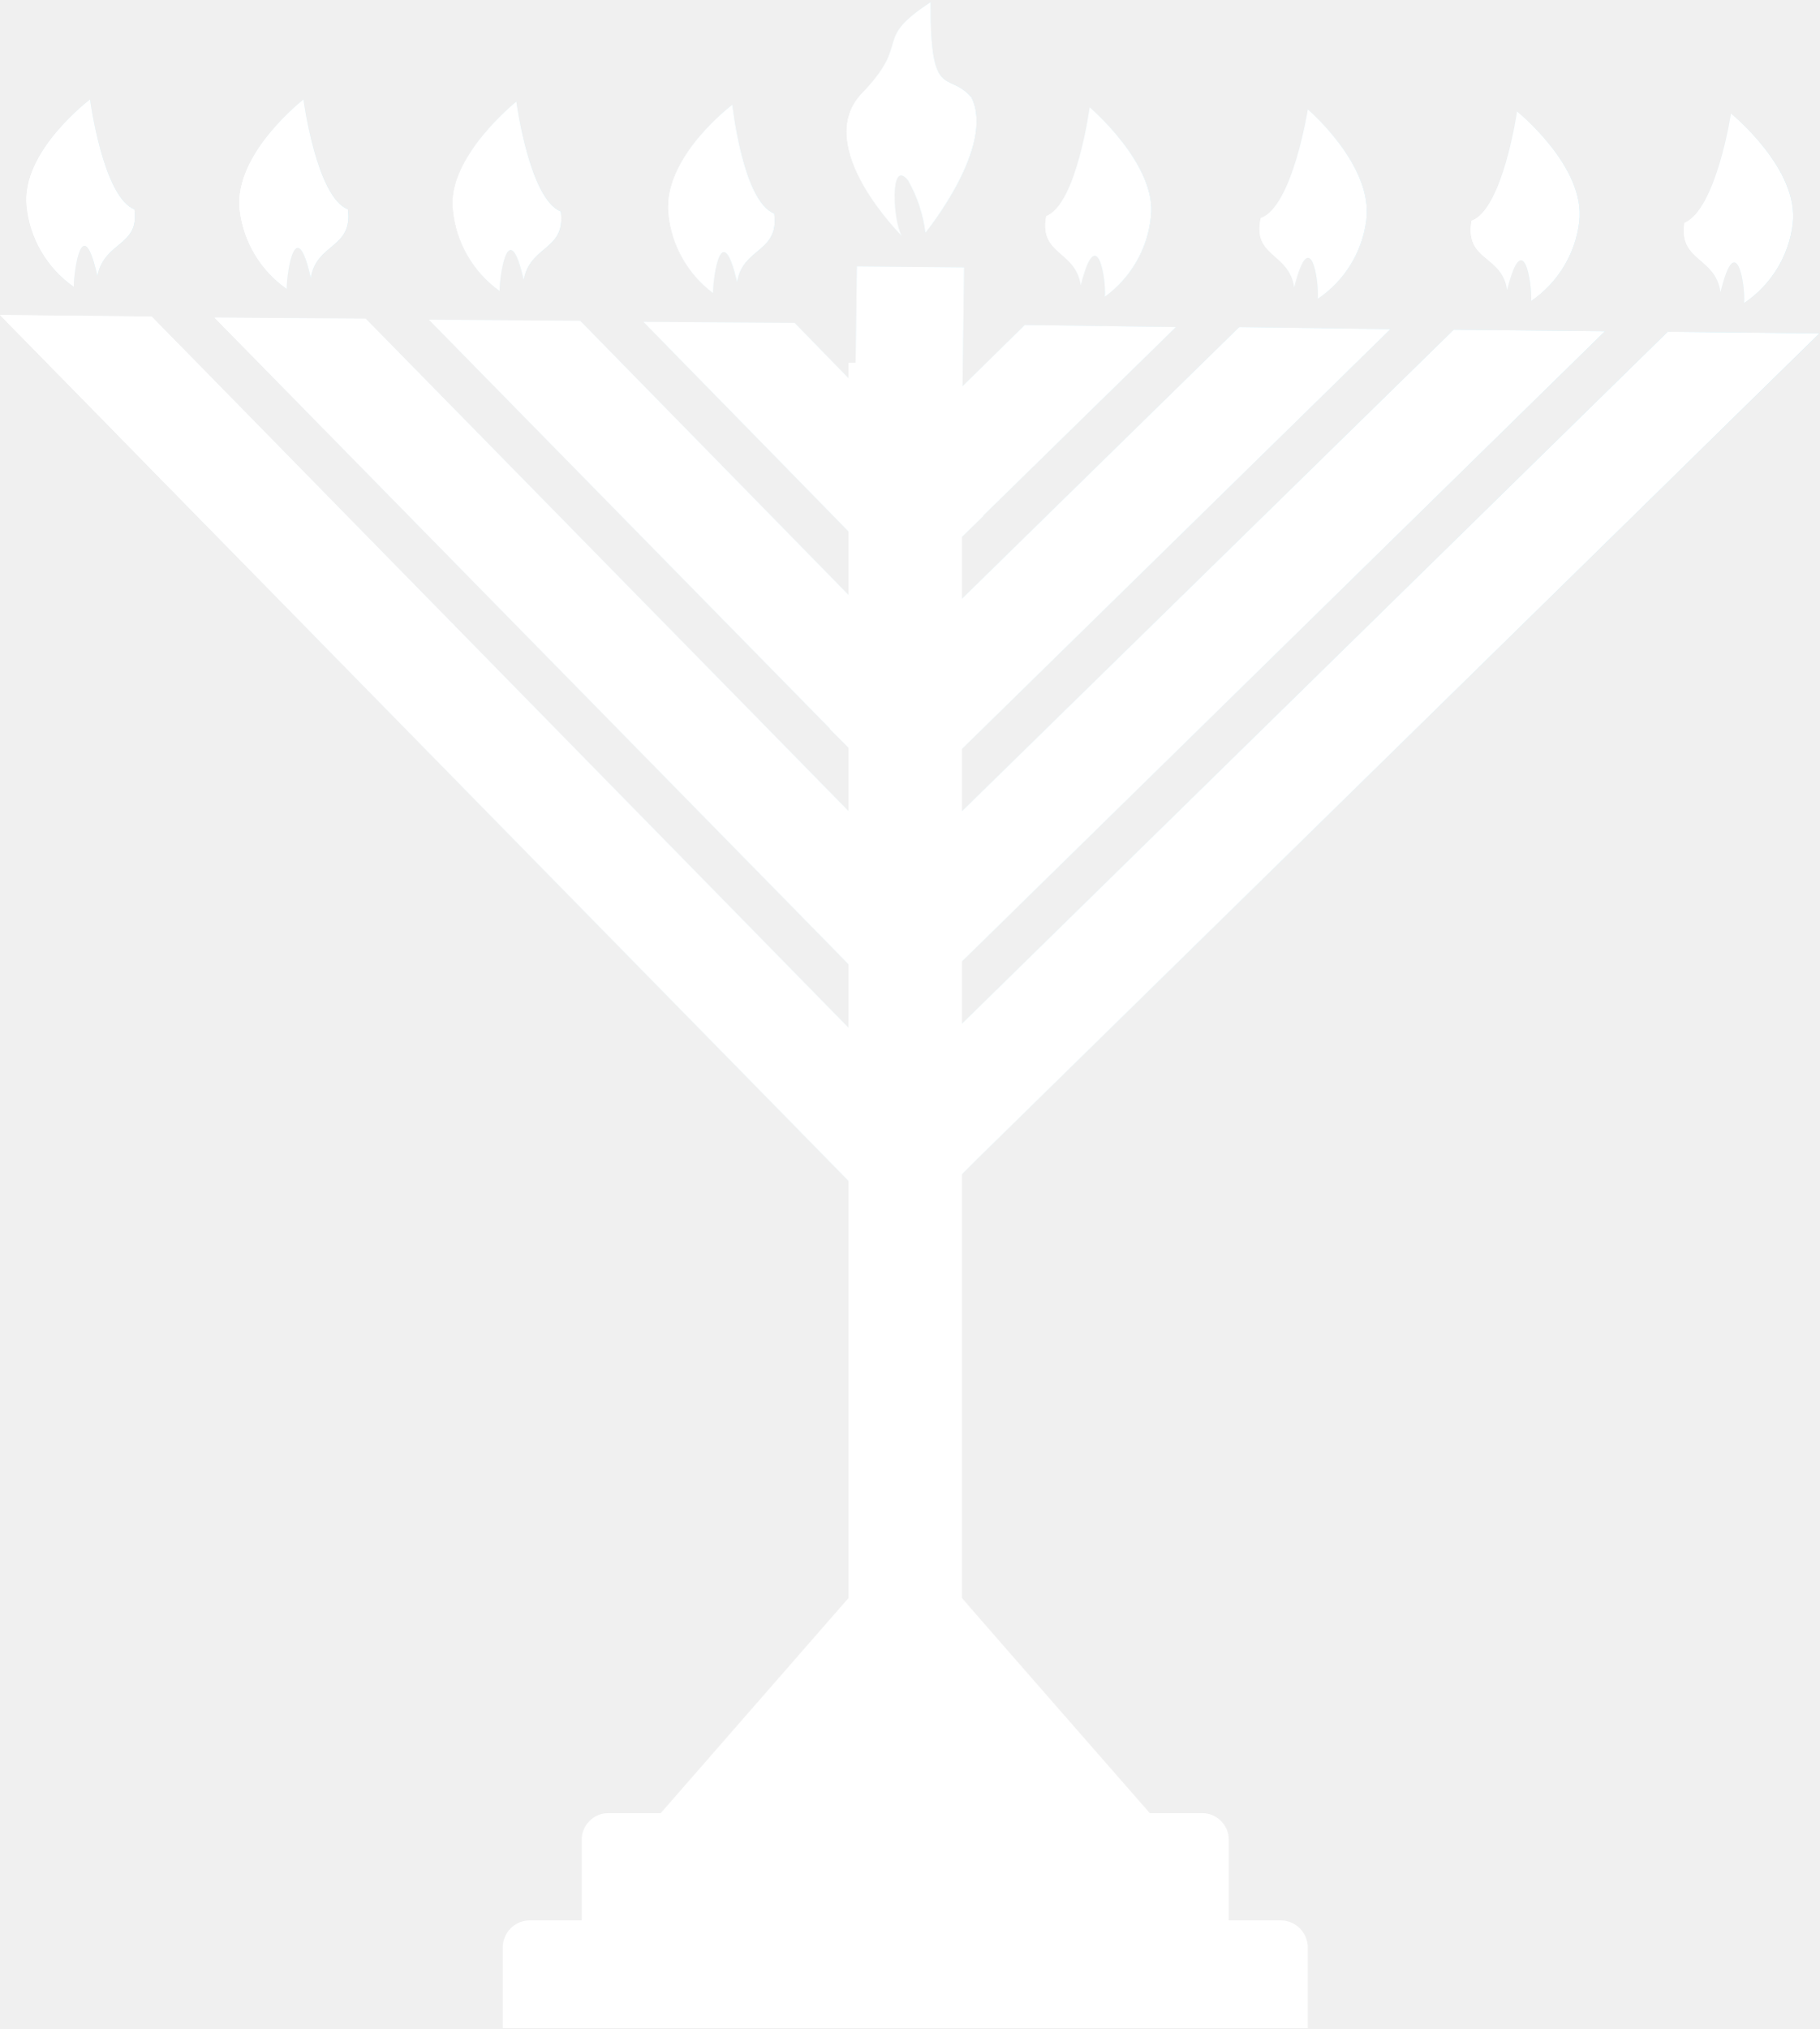
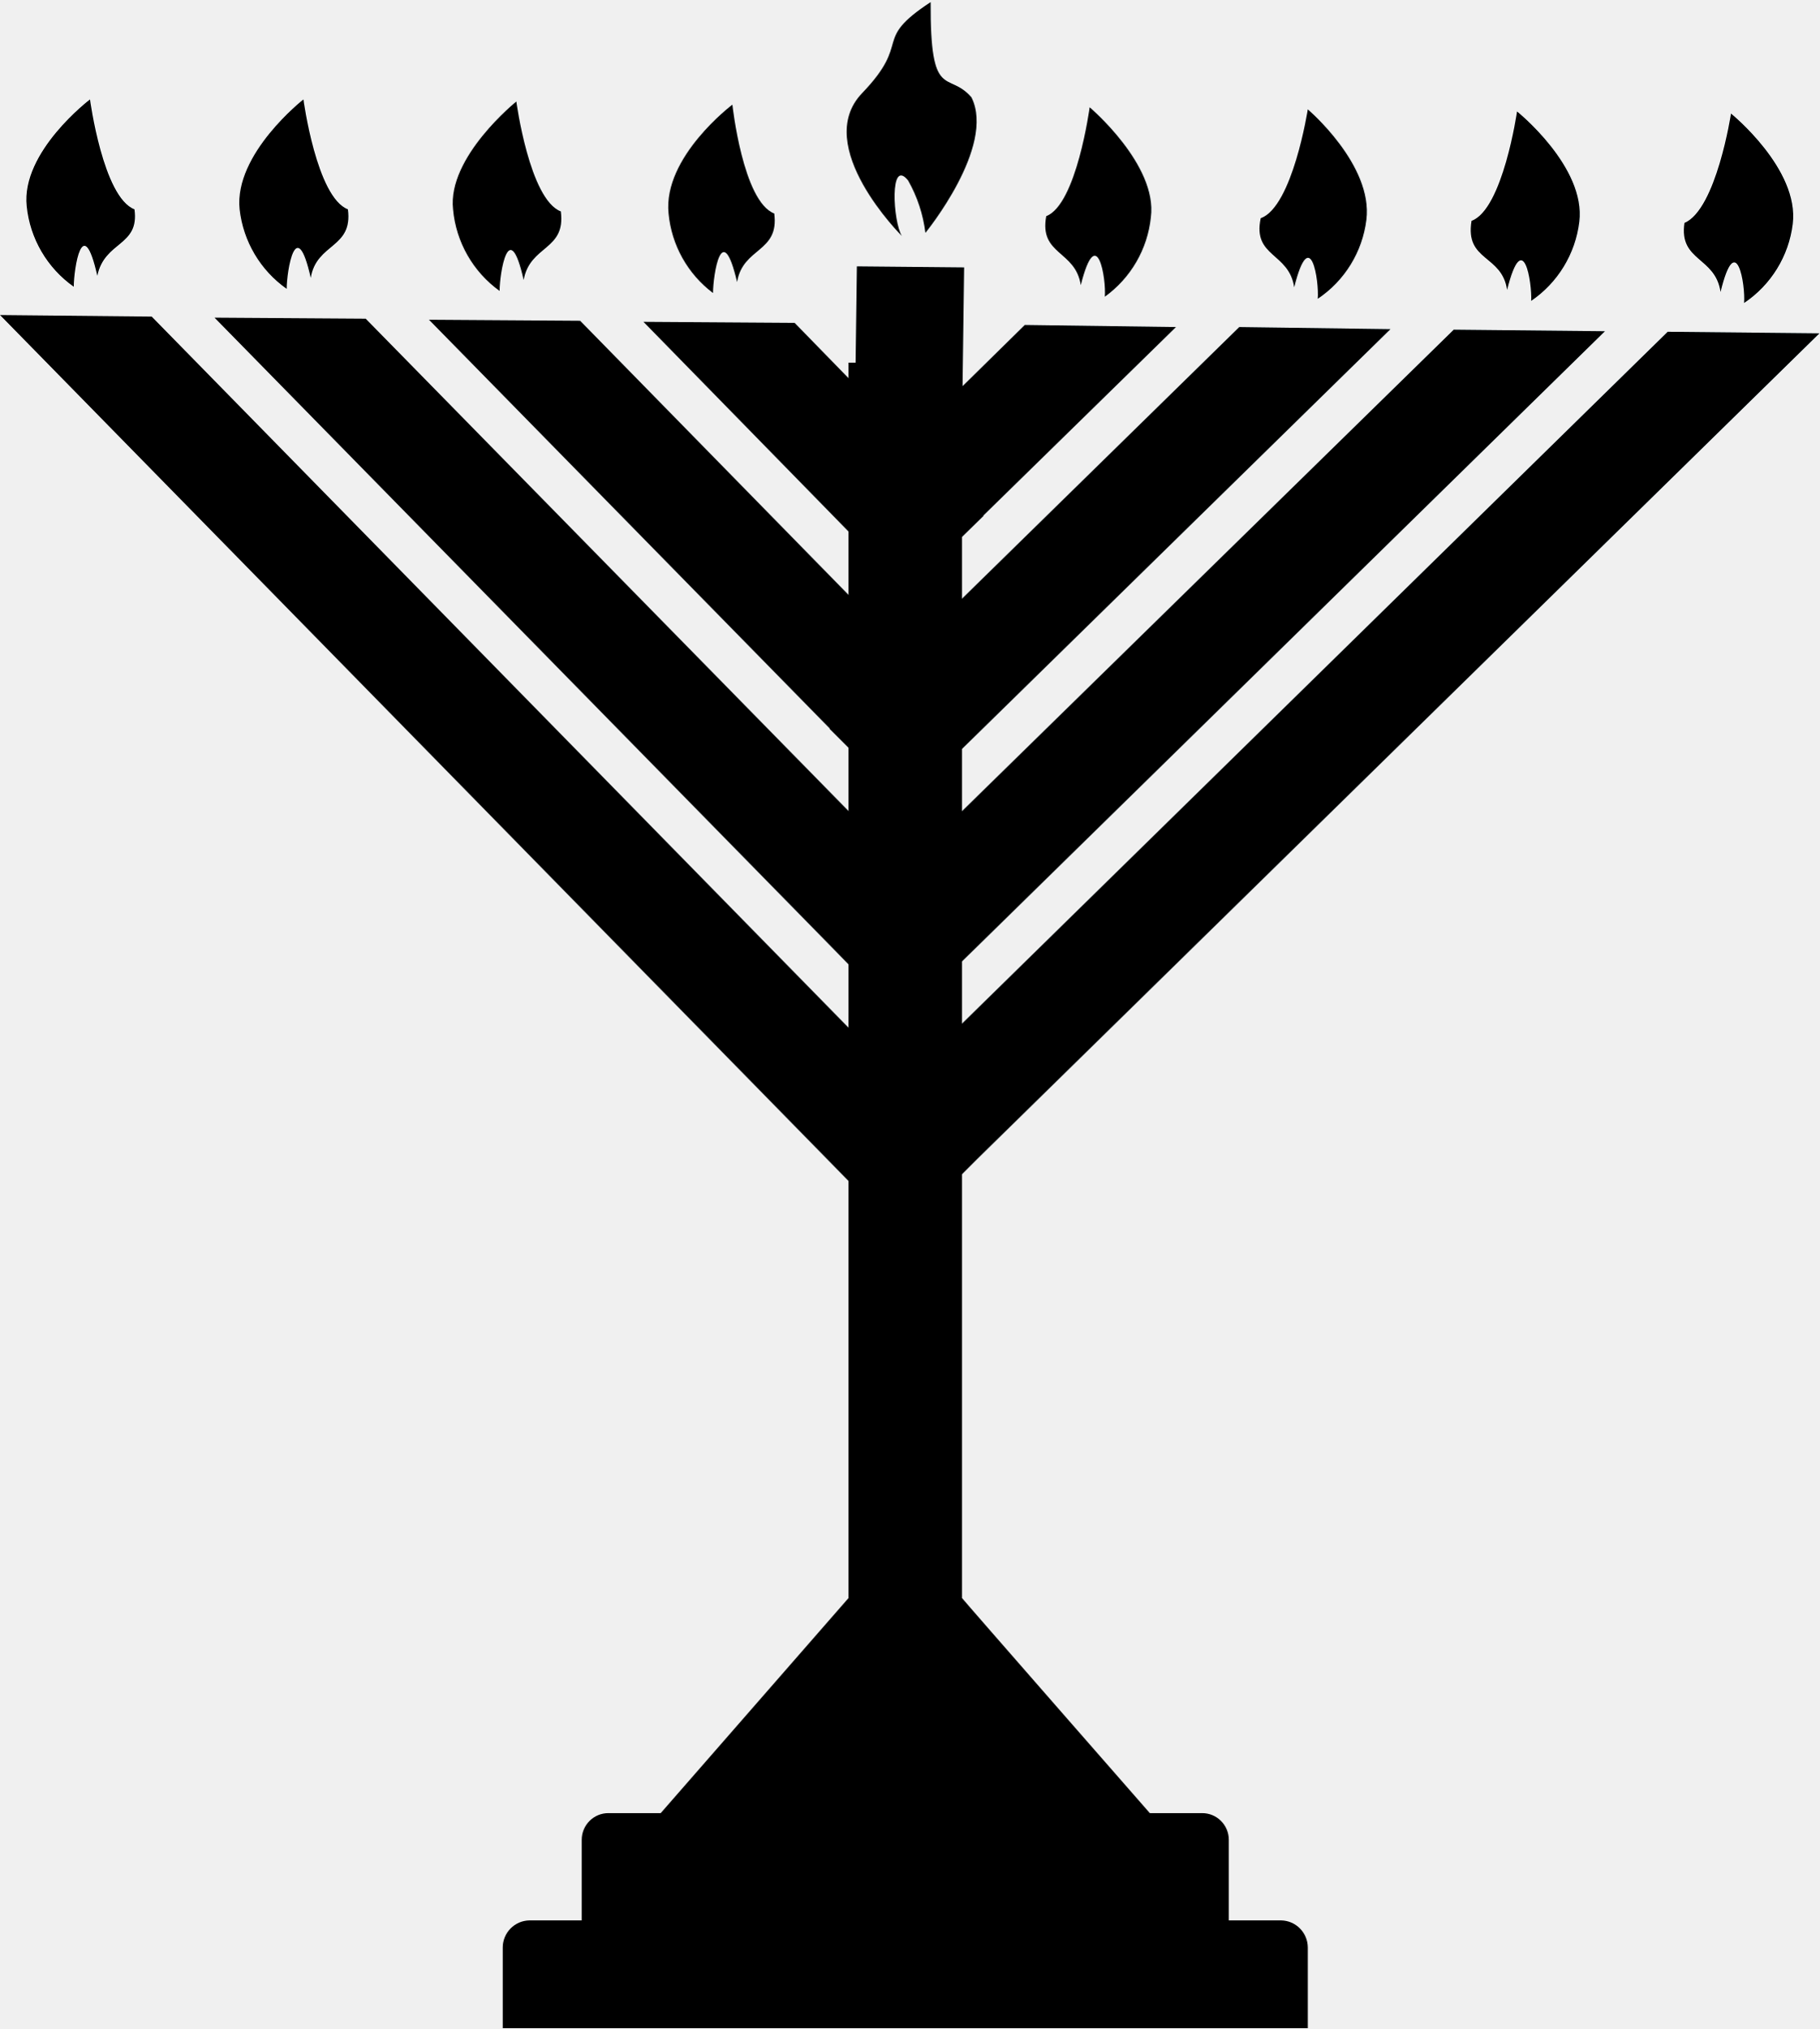
<svg xmlns="http://www.w3.org/2000/svg" xmlns:xlink="http://www.w3.org/1999/xlink" viewBox="0 0 34.78 38.76">
  <defs>
-     <style>.cls-1{fill:url(#linear-gradient);}.cls-2{fill:url(#linear-gradient-2);}.cls-3{fill:url(#linear-gradient-3);}.cls-4{fill:url(#linear-gradient-4);}.cls-5{fill:url(#linear-gradient-5);}.cls-6{fill:url(#linear-gradient-6);}.cls-7{fill:url(#linear-gradient-7);}.cls-8{fill:url(#linear-gradient-8);}.cls-9{fill:url(#linear-gradient-9);}.cls-10{fill:url(#linear-gradient-10);}.cls-11{fill:#fff;}</style>
+     <style>.cls-1{fill:url(#linear-gradient);}.cls-2{fill:url(#linear-gradient-2);}.cls-3{fill:url(#linear-gradient-3);}.cls-4{fill:url(#linear-gradient-4);}.cls-5{fill:url(#linear-gradient-5);}.cls-6{fill:url(#linear-gradient-6);}.cls-7{fill:url(#linear-gradient-7);}.cls-8{fill:url(#linear-gradient-8);}.cls-9{fill:url(#linear-gradient-9);}.cls-10{fill:url(#linear-gradient-10);}.cls-11{fill:#000;}</style>
    <linearGradient id="linear-gradient" y1="21.92" x2="34.78" y2="21.92" gradientUnits="userSpaceOnUse">
      <stop offset="0" stop-color="#fff" />
      <stop offset="0.18" stop-color="#f0f9fd" />
      <stop offset="0.72" stop-color="#c6eaf6" />
      <stop offset="1" stop-color="#b6e4f4" />
    </linearGradient>
    <linearGradient id="linear-gradient-2" x1="0.5" y1="3.67" x2="2.58" y2="3.67" xlink:href="#linear-gradient" />
    <linearGradient id="linear-gradient-3" x1="4.58" y1="3.71" x2="6.66" y2="3.71" xlink:href="#linear-gradient" />
    <linearGradient id="linear-gradient-4" x1="8.65" y1="3.75" x2="10.73" y2="3.75" xlink:href="#linear-gradient" />
    <linearGradient id="linear-gradient-5" x1="12.73" y1="3.79" x2="14.81" y2="3.79" xlink:href="#linear-gradient" />
    <linearGradient id="linear-gradient-6" x1="32.19" y1="3.98" x2="34.28" y2="3.98" xlink:href="#linear-gradient" />
    <linearGradient id="linear-gradient-7" x1="28.12" y1="3.94" x2="30.2" y2="3.94" xlink:href="#linear-gradient" />
    <linearGradient id="linear-gradient-8" x1="24.04" y1="3.9" x2="26.13" y2="3.9" xlink:href="#linear-gradient" />
    <linearGradient id="linear-gradient-9" x1="19.97" y1="3.86" x2="22.05" y2="3.86" xlink:href="#linear-gradient" />
    <linearGradient id="linear-gradient-10" x1="16.18" y1="2.23" x2="18.67" y2="2.23" xlink:href="#linear-gradient" />
  </defs>
  <g id="Layer_2" data-name="Layer 2">
    <g id="Layer_1-2" data-name="Layer 1">
      <polygon class="cls-1" points="34.78 6.37 31.88 6.34 18.28 19.67 18.29 18.47 18.72 18.05 18.72 18.05 30.68 6.33 27.79 6.3 18.32 15.57 18.33 14.37 18.76 13.95 18.76 13.95 26.58 6.29 23.69 6.25 18.36 11.47 18.37 10.28 18.8 9.86 18.8 9.85 22.48 6.25 19.59 6.21 18.4 7.38 18.43 5.11 16.38 5.09 16.35 7.36 15.19 6.17 12.3 6.15 15.9 9.83 15.9 9.83 16.32 10.26 16.31 11.46 11.09 6.13 8.2 6.11 15.86 13.92 15.86 13.93 16.28 14.35 16.27 15.55 6.99 6.09 4.1 6.07 15.82 18.02 15.82 18.02 16.24 18.45 16.23 19.65 2.9 6.05 0 6.02 15.78 22.12 15.78 22.12 16.26 22.61 16.22 38.74 18.27 38.76 18.31 22.52 18.68 22.15 18.68 22.15 34.78 6.37" />
      <path class="cls-2" d="M1.41,5.48c0-.34.17-1.45.45-.21C2,4.6,2.67,4.71,2.57,4c-.6-.23-.85-2.1-.85-2.1S.4,2.9.51,3.94A2.15,2.15,0,0,0,1.41,5.48Z" />
      <path class="cls-3" d="M5.48,5.52c0-.34.18-1.45.46-.21.11-.67.81-.56.71-1.31-.6-.23-.85-2.1-.85-2.1S4.47,2.94,4.58,4A2.15,2.15,0,0,0,5.48,5.52Z" />
      <path class="cls-4" d="M9.55,5.56c0-.34.18-1.45.46-.21.12-.67.81-.56.71-1.31-.6-.23-.85-2.1-.85-2.1S8.55,3,8.66,4A2.16,2.16,0,0,0,9.55,5.56Z" />
      <path class="cls-5" d="M13.63,5.6c0-.34.17-1.45.46-.21.11-.67.81-.56.71-1.31C14.2,3.85,14,2,14,2s-1.33,1-1.22,2.08A2.15,2.15,0,0,0,13.63,5.6Z" />
      <path class="cls-6" d="M32.89,5.58c.3-1.23.48-.12.45.21a2.13,2.13,0,0,0,.93-1.51c.13-1.05-1.18-2.11-1.18-2.11S32.81,4,32.2,4.26C32.09,5,32.79,4.9,32.89,5.58Z" />
      <path class="cls-7" d="M28.81,5.54c.31-1.23.48-.12.46.21a2.14,2.14,0,0,0,.92-1.51C30.32,3.19,29,2.13,29,2.13S28.73,4,28.13,4.22C28,5,28.71,4.86,28.81,5.54Z" />
      <path class="cls-8" d="M24.74,5.49c.31-1.23.48-.11.45.22a2.13,2.13,0,0,0,.93-1.51C26.25,3.15,25,2.09,25,2.09s-.29,1.86-.9,2.08C23.94,4.92,24.64,4.82,24.74,5.49Z" />
      <path class="cls-9" d="M20.66,5.45c.31-1.23.49-.11.46.22A2.14,2.14,0,0,0,22,4.15c.13-1-1.17-2.1-1.17-2.1S20.58,3.91,20,4.13C19.86,4.88,20.56,4.78,20.66,5.45Z" />
      <path class="cls-10" d="M17.36,3.45a2.69,2.69,0,0,1,.33,1s1.35-1.65.88-2.59c-.45-.52-.79.1-.78-1.82-1.14.75-.34.73-1.31,1.74s.76,2.73.76,2.73C17.07,4.24,17,3,17.36,3.45Z" />
      <polygon class="cls-11" points="34.78 6.37 31.88 6.34 18.28 19.67 18.29 18.47 18.72 18.05 18.72 18.05 30.68 6.33 27.79 6.3 18.32 15.57 18.33 14.37 18.76 13.95 18.76 13.95 26.58 6.29 23.69 6.25 18.36 11.47 18.37 10.28 18.8 9.86 18.8 9.85 22.48 6.25 19.59 6.21 18.4 7.38 18.43 5.11 16.38 5.09 16.35 7.36 15.19 6.17 12.3 6.15 15.9 9.83 15.9 9.83 16.32 10.26 16.31 11.46 11.09 6.13 8.2 6.11 15.86 13.92 15.86 13.93 16.28 14.35 16.27 15.55 6.99 6.09 4.1 6.07 15.82 18.02 15.82 18.02 16.24 18.45 16.23 19.65 2.9 6.05 0 6.02 15.78 22.12 15.78 22.12 16.26 22.61 16.22 38.74 18.27 38.76 18.31 22.52 18.68 22.15 18.68 22.15 34.78 6.37" />
      <path class="cls-11" d="M1.41,5.48c0-.34.17-1.45.45-.21C2,4.6,2.67,4.71,2.57,4c-.6-.23-.85-2.1-.85-2.1S.4,2.9.51,3.94A2.15,2.15,0,0,0,1.41,5.48Z" />
      <path class="cls-11" d="M5.48,5.52c0-.34.18-1.45.46-.21.11-.67.81-.56.71-1.31-.6-.23-.85-2.1-.85-2.1S4.47,2.94,4.58,4A2.15,2.15,0,0,0,5.48,5.52Z" />
      <path class="cls-11" d="M9.55,5.56c0-.34.18-1.45.46-.21.12-.67.81-.56.71-1.31-.6-.23-.85-2.1-.85-2.1S8.55,3,8.66,4A2.16,2.16,0,0,0,9.55,5.56Z" />
      <path class="cls-11" d="M13.63,5.6c0-.34.17-1.45.46-.21.11-.67.81-.56.71-1.31C14.2,3.85,14,2,14,2s-1.33,1-1.22,2.08A2.15,2.15,0,0,0,13.63,5.6Z" />
      <path class="cls-11" d="M32.89,5.58c.3-1.23.48-.12.45.21a2.13,2.13,0,0,0,.93-1.51c.13-1.05-1.18-2.11-1.18-2.11S32.81,4,32.2,4.26C32.09,5,32.79,4.9,32.89,5.58Z" />
      <path class="cls-11" d="M28.81,5.54c.31-1.23.48-.12.46.21a2.14,2.14,0,0,0,.92-1.51C30.32,3.19,29,2.13,29,2.13S28.73,4,28.13,4.22C28,5,28.71,4.86,28.81,5.54Z" />
      <path class="cls-11" d="M24.74,5.49c.31-1.23.48-.11.45.22a2.13,2.13,0,0,0,.93-1.51C26.25,3.15,25,2.09,25,2.09s-.29,1.86-.9,2.08C23.94,4.92,24.64,4.82,24.74,5.49Z" />
      <path class="cls-11" d="M20.66,5.45c.31-1.23.49-.11.46.22A2.14,2.14,0,0,0,22,4.15c.13-1-1.17-2.1-1.17-2.1S20.58,3.91,20,4.13C19.86,4.88,20.56,4.78,20.66,5.45Z" />
      <path class="cls-11" d="M17.36,3.45a2.69,2.69,0,0,1,.33,1s1.35-1.65.88-2.59c-.45-.52-.79.1-.78-1.82-1.14.75-.34.73-1.31,1.74s.76,2.73.76,2.73C17.07,4.24,17,3,17.36,3.45Z" />
      <path class="cls-11" d="M25,38.76V37.22a.52.52,0,0,0-.51-.52h-1V35.16a.51.51,0,0,0-.51-.51h-1s-3.59-4.1-3.59-4.11V6.93H16.22V30.54s-3.59,4.11-3.59,4.11h-1a.51.51,0,0,0-.51.51V36.7h-1a.52.52,0,0,0-.51.52v1.54Z" />
    </g>
  </g>
</svg>
